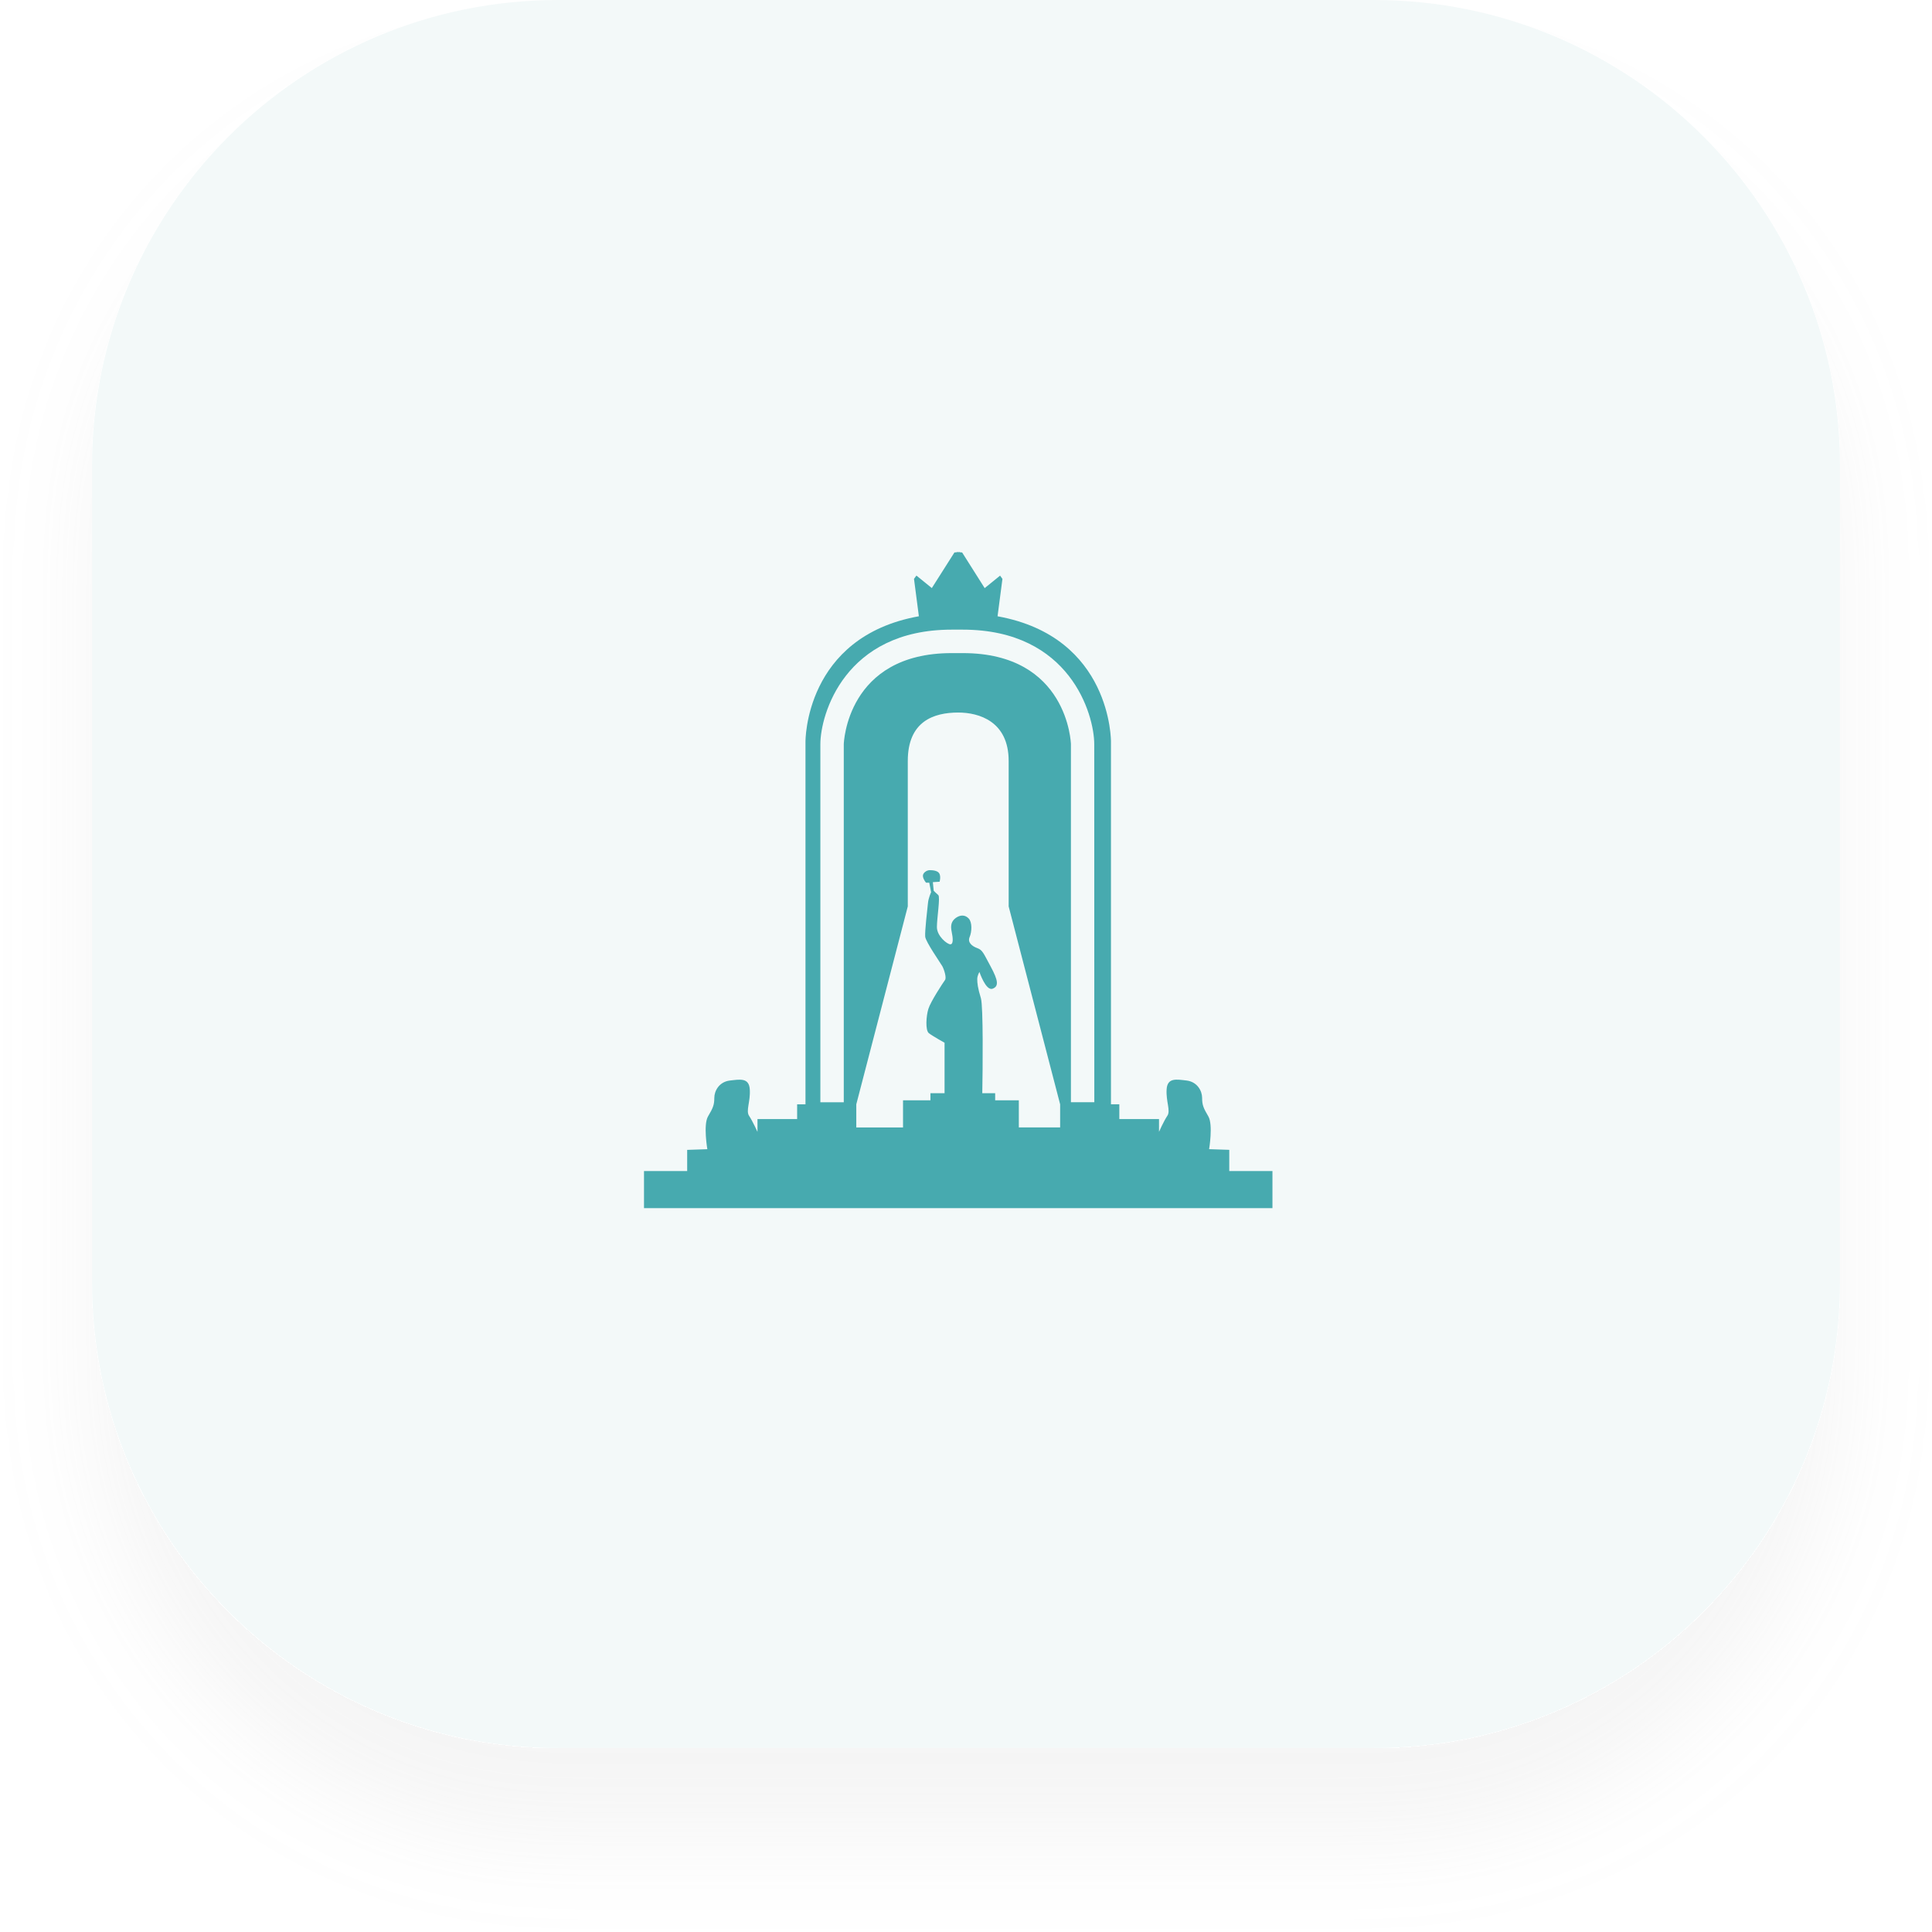
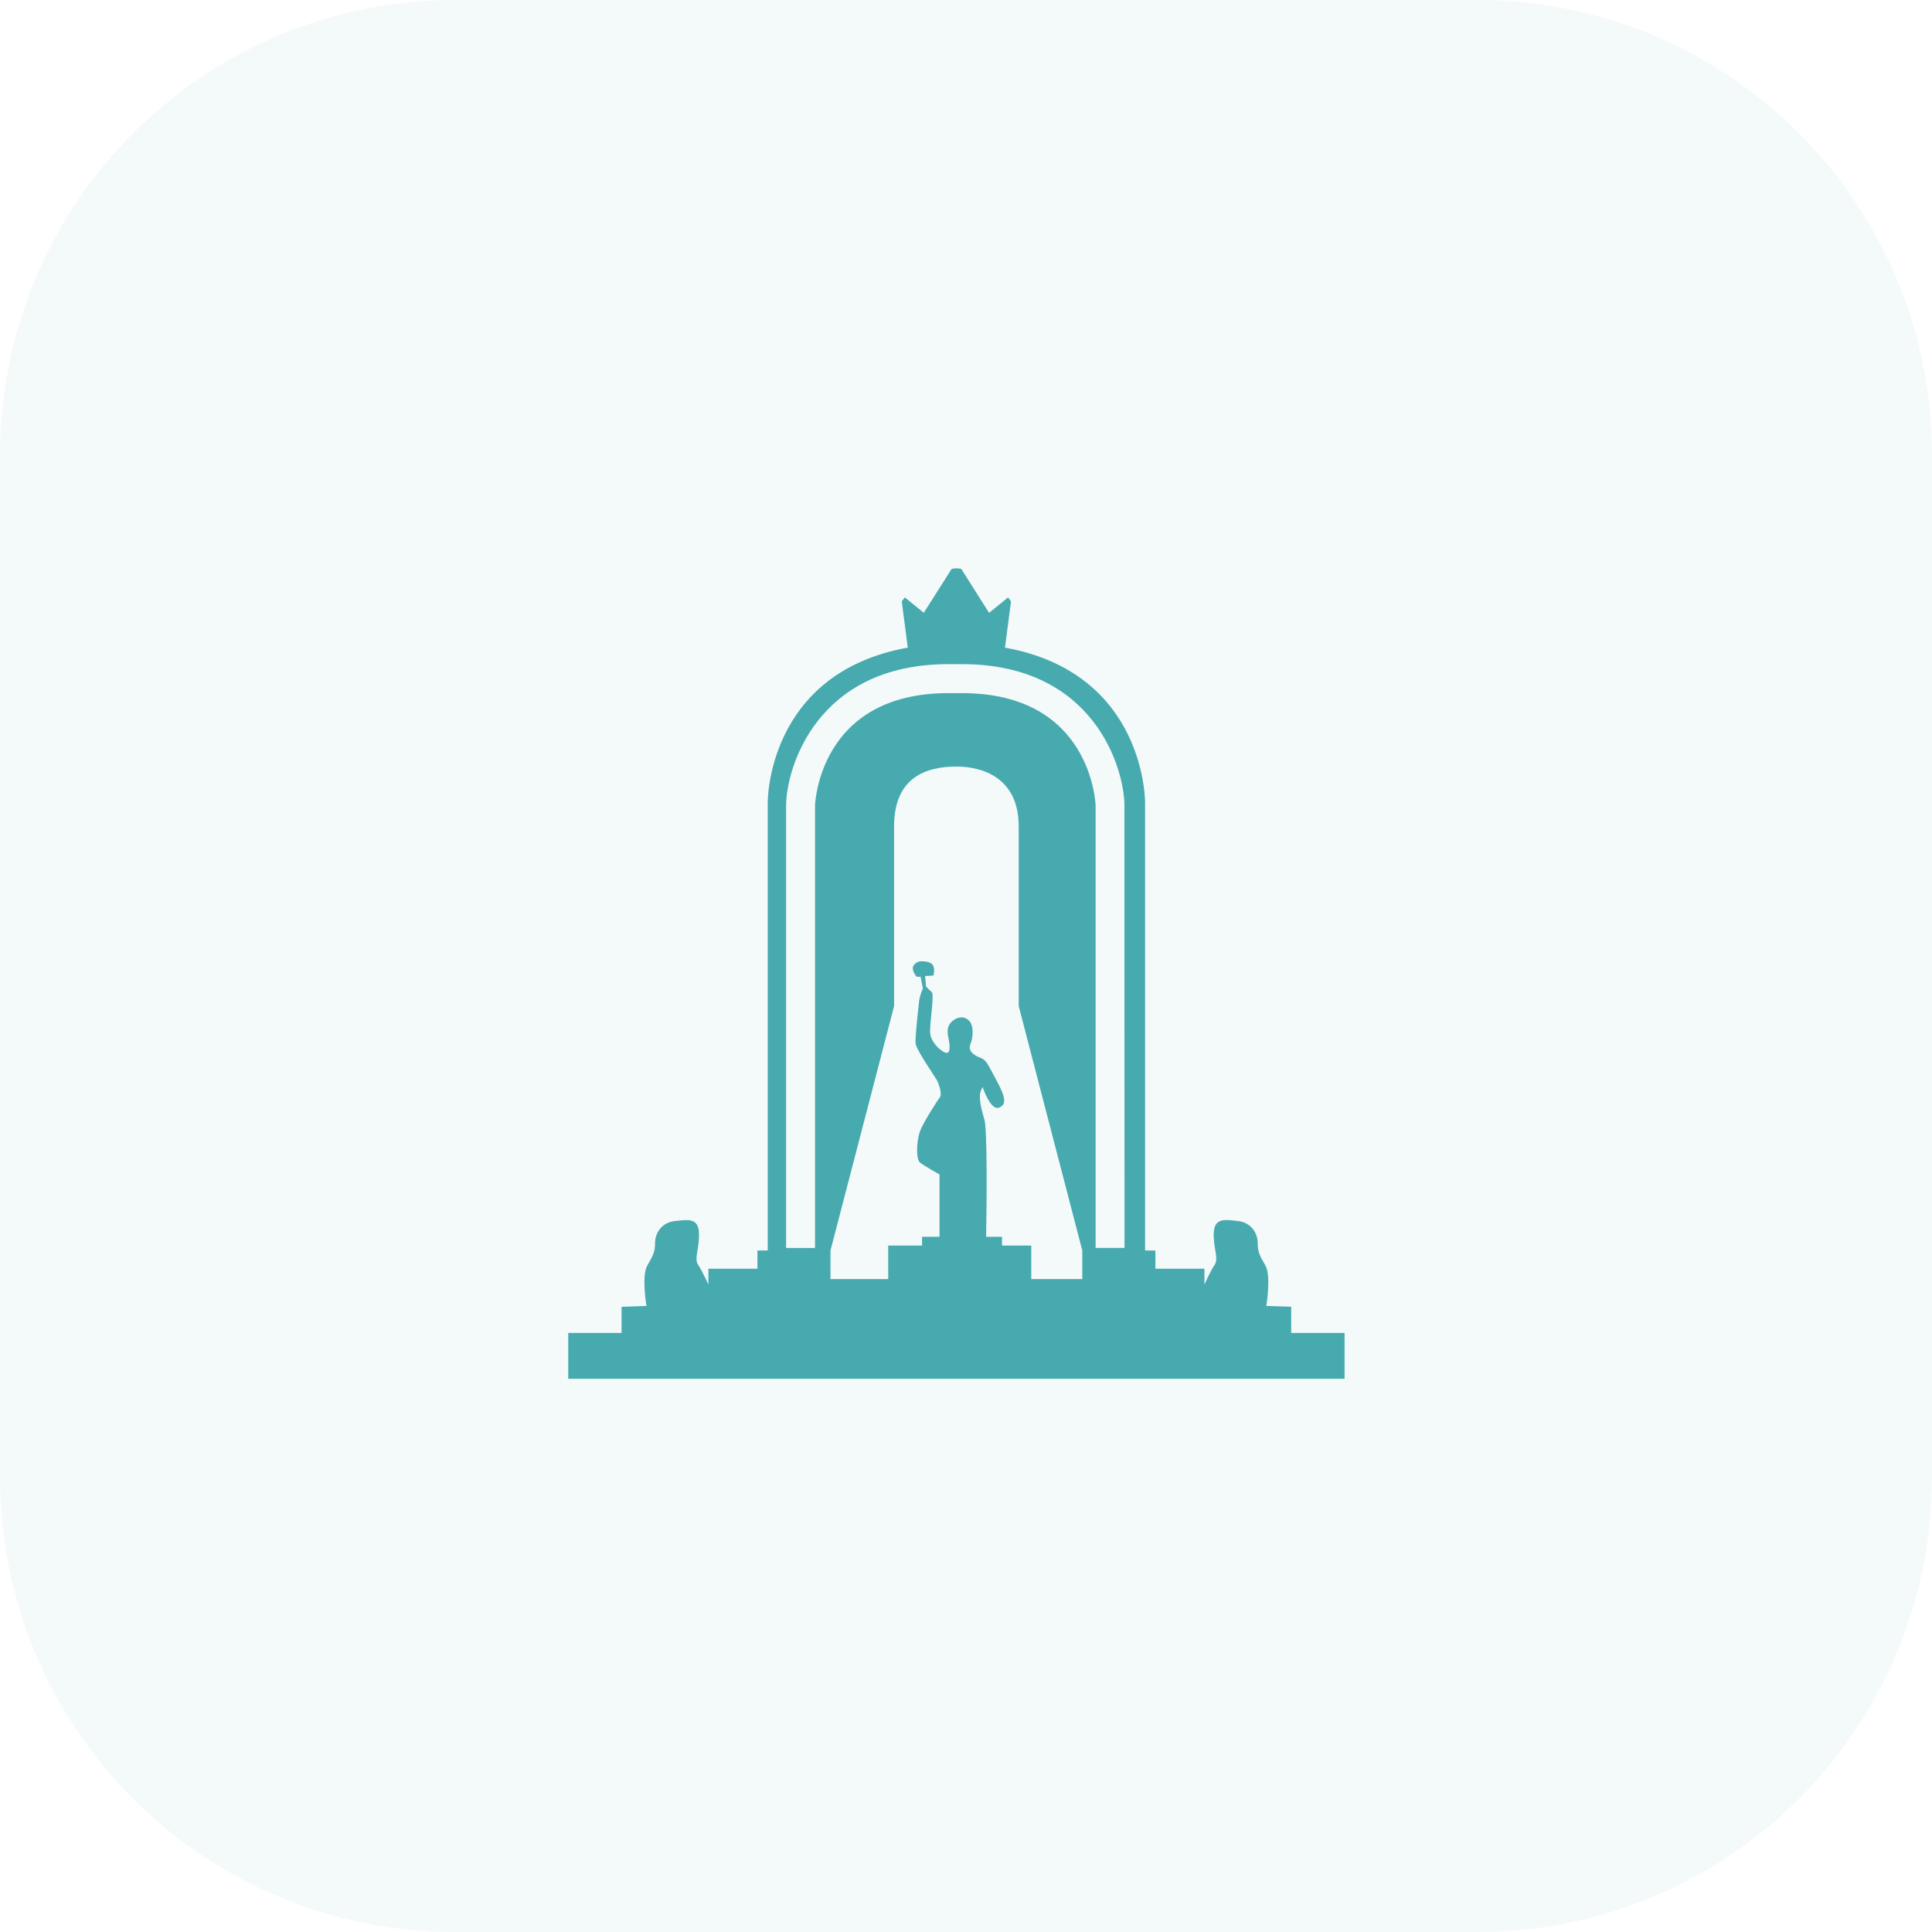
- <svg xmlns="http://www.w3.org/2000/svg" width="84" height="84" viewBox="0 0 84 84" fill="none">
-   <g filter="url(#filter0_d_1_19073)">
-     <rect x="4" width="76" height="76" rx="20.267" fill="#F3F9F9" />
-   </g>
-   <path d="M53.446 50.91V49.993L52.57 49.964C52.57 49.964 52.748 48.906 52.538 48.541C52.324 48.178 52.266 48.043 52.266 47.735C52.266 47.426 52.052 47.04 51.6 46.98C51.148 46.929 50.753 46.842 50.722 47.372C50.692 47.9 50.905 48.292 50.753 48.514C50.602 48.737 50.392 49.209 50.392 49.209V48.655H48.666V48.013H48.303V32.251C48.303 32.251 48.348 27.692 43.372 26.795L43.584 25.17L43.482 25.027L42.812 25.57L41.832 24.02L41.725 24.01V24L41.662 24.007L41.599 24V24.012L41.497 24.02L40.514 25.568L39.845 25.025L39.739 25.167L39.951 26.794C34.974 27.689 35.021 32.251 35.021 32.251V48.014H34.658V48.656H32.934V49.211C32.934 49.211 32.72 48.739 32.57 48.516C32.419 48.292 32.633 47.901 32.6 47.373C32.57 46.845 32.175 46.93 31.723 46.981C31.268 47.041 31.057 47.427 31.057 47.736C31.057 48.045 30.996 48.179 30.782 48.542C30.572 48.908 30.754 49.965 30.754 49.965L29.877 49.995V50.915H28V52.529H55.324V50.915H53.446V50.91ZM46.093 49.019H44.297V47.839H43.268V47.53H42.708C42.728 46.459 42.753 43.768 42.648 43.402C42.508 42.946 42.489 42.736 42.489 42.571C42.489 42.409 42.585 42.26 42.585 42.26C42.585 42.26 42.86 43.09 43.153 42.988C43.445 42.883 43.388 42.611 43.077 42.031C42.762 41.452 42.725 41.306 42.489 41.222C42.259 41.139 42.06 40.974 42.157 40.743C42.256 40.514 42.275 40.1 42.117 39.934C41.962 39.769 41.75 39.769 41.554 39.912C41.358 40.058 41.32 40.244 41.378 40.514C41.435 40.784 41.457 41.057 41.32 41.057C41.181 41.057 40.735 40.7 40.735 40.308C40.735 39.912 40.888 38.998 40.795 38.916C40.695 38.832 40.596 38.727 40.596 38.727L40.559 38.354L40.852 38.336C40.852 38.336 40.909 38.145 40.852 38.002C40.793 37.852 40.559 37.833 40.422 37.833C40.283 37.833 40.106 37.961 40.128 38.104C40.147 38.253 40.265 38.379 40.265 38.379H40.403L40.482 38.793C40.482 38.793 40.365 39.044 40.346 39.27C40.322 39.498 40.205 40.495 40.226 40.724C40.248 40.952 40.89 41.866 40.972 42.012C41.051 42.159 41.163 42.513 41.086 42.612C41.008 42.717 40.461 43.547 40.365 43.863C40.268 44.168 40.226 44.794 40.384 44.92C40.539 45.043 41.068 45.337 41.068 45.337V47.531H40.454V47.84H39.262V49.02H37.23V48.014L39.469 39.409C39.469 39.409 39.469 35.061 39.469 33.085C39.469 31.359 40.597 30.98 41.662 30.98C42.562 30.98 43.855 31.361 43.855 33.085C43.855 35.063 43.855 39.409 43.855 39.409L46.093 48.014V49.019ZM47.579 47.922H46.562V32.358C46.562 32.322 46.434 28.396 41.864 28.396H41.378C36.815 28.396 36.686 32.322 36.686 32.358V47.925H35.668V32.358C35.668 31.07 36.719 27.376 41.377 27.376H41.861C46.527 27.376 47.576 31.07 47.576 32.358L47.579 47.922Z" fill="#47AAAF" />
-   <defs>
-     <filter id="filter0_d_1_19073" x="0" y="0" width="84" height="84" filterUnits="userSpaceOnUse" color-interpolation-filters="sRGB">
-       <feFlood flood-opacity="0" result="BackgroundImageFix" />
-       <feColorMatrix in="SourceAlpha" type="matrix" values="0 0 0 0 0 0 0 0 0 0 0 0 0 0 0 0 0 0 127 0" result="hardAlpha" />
-       <feOffset dy="4" />
-       <feGaussianBlur stdDeviation="2" />
-       <feComposite in2="hardAlpha" operator="out" />
-       <feColorMatrix type="matrix" values="0 0 0 0 0.621 0 0 0 0 0.621 0 0 0 0 0.621 0 0 0 0.1 0" />
-       <feBlend mode="normal" in2="BackgroundImageFix" result="effect1_dropShadow_1_19073" />
-       <feBlend mode="normal" in="SourceGraphic" in2="effect1_dropShadow_1_19073" result="shape" />
-     </filter>
-   </defs>
+ <svg xmlns="http://www.w3.org/2000/svg" width="68" height="68" viewBox="0 0 68 68" fill="none">
+   <rect width="68" height="68" rx="16" fill="#47AAAF" fill-opacity="0.06" />
+   <path d="M45.446 46.91V45.993L44.57 45.964C44.57 45.964 44.748 44.906 44.538 44.541C44.324 44.178 44.266 44.043 44.266 43.735C44.266 43.426 44.052 43.04 43.6 42.98C43.148 42.929 42.753 42.842 42.722 43.372C42.692 43.9 42.905 44.292 42.753 44.514C42.602 44.737 42.392 45.209 42.392 45.209V44.655H40.666V44.013H40.303V28.251C40.303 28.251 40.348 23.692 35.372 22.795L35.584 21.17L35.482 21.027L34.812 21.57L33.832 20.02L33.725 20.01V20L33.662 20.007L33.599 20V20.012L33.497 20.02L32.514 21.568L31.845 21.025L31.739 21.167L31.951 22.794C26.974 23.689 27.021 28.251 27.021 28.251V44.014H26.659V44.656H24.934V45.211C24.934 45.211 24.72 44.739 24.57 44.516C24.419 44.292 24.633 43.901 24.6 43.373C24.57 42.845 24.175 42.93 23.723 42.981C23.268 43.041 23.057 43.427 23.057 43.736C23.057 44.045 22.996 44.179 22.782 44.542C22.572 44.908 22.754 45.965 22.754 45.965L21.877 45.995V46.915H20V48.529H47.324V46.915H45.446V46.91ZM38.093 45.019H36.297V43.839H35.268V43.53H34.708C34.728 42.459 34.753 39.768 34.648 39.402C34.508 38.946 34.489 38.736 34.489 38.571C34.489 38.409 34.585 38.26 34.585 38.26C34.585 38.26 34.86 39.09 35.153 38.988C35.445 38.883 35.388 38.611 35.077 38.031C34.762 37.452 34.725 37.306 34.489 37.222C34.259 37.139 34.06 36.974 34.157 36.743C34.256 36.514 34.275 36.1 34.117 35.934C33.962 35.769 33.75 35.769 33.554 35.912C33.358 36.058 33.32 36.244 33.378 36.514C33.435 36.784 33.457 37.057 33.32 37.057C33.181 37.057 32.735 36.7 32.735 36.308C32.735 35.912 32.888 34.998 32.795 34.916C32.695 34.832 32.596 34.727 32.596 34.727L32.559 34.354L32.852 34.336C32.852 34.336 32.909 34.145 32.852 34.002C32.793 33.852 32.559 33.833 32.422 33.833C32.283 33.833 32.106 33.961 32.128 34.104C32.147 34.253 32.265 34.379 32.265 34.379H32.403L32.482 34.793C32.482 34.793 32.365 35.044 32.346 35.27C32.322 35.498 32.205 36.495 32.226 36.724C32.248 36.952 32.89 37.866 32.972 38.012C33.051 38.159 33.163 38.513 33.086 38.612C33.008 38.717 32.461 39.547 32.365 39.863C32.268 40.168 32.226 40.794 32.384 40.92C32.539 41.043 33.068 41.337 33.068 41.337V43.531H32.454V43.84H31.262V45.02H29.23V44.014L31.469 35.409C31.469 35.409 31.469 31.061 31.469 29.085C31.469 27.359 32.597 26.98 33.662 26.98C34.562 26.98 35.855 27.361 35.855 29.085C35.855 31.063 35.855 35.409 35.855 35.409L38.093 44.014V45.019ZM39.579 43.922H38.562V28.358C38.562 28.322 38.434 24.396 33.864 24.396H33.378C28.814 24.396 28.686 28.322 28.686 28.358V43.925H27.668V28.358C27.668 27.07 28.72 23.376 33.377 23.376H33.861C38.527 23.376 39.576 27.07 39.576 28.358L39.579 43.922Z" fill="#47AAAF" />
</svg>
